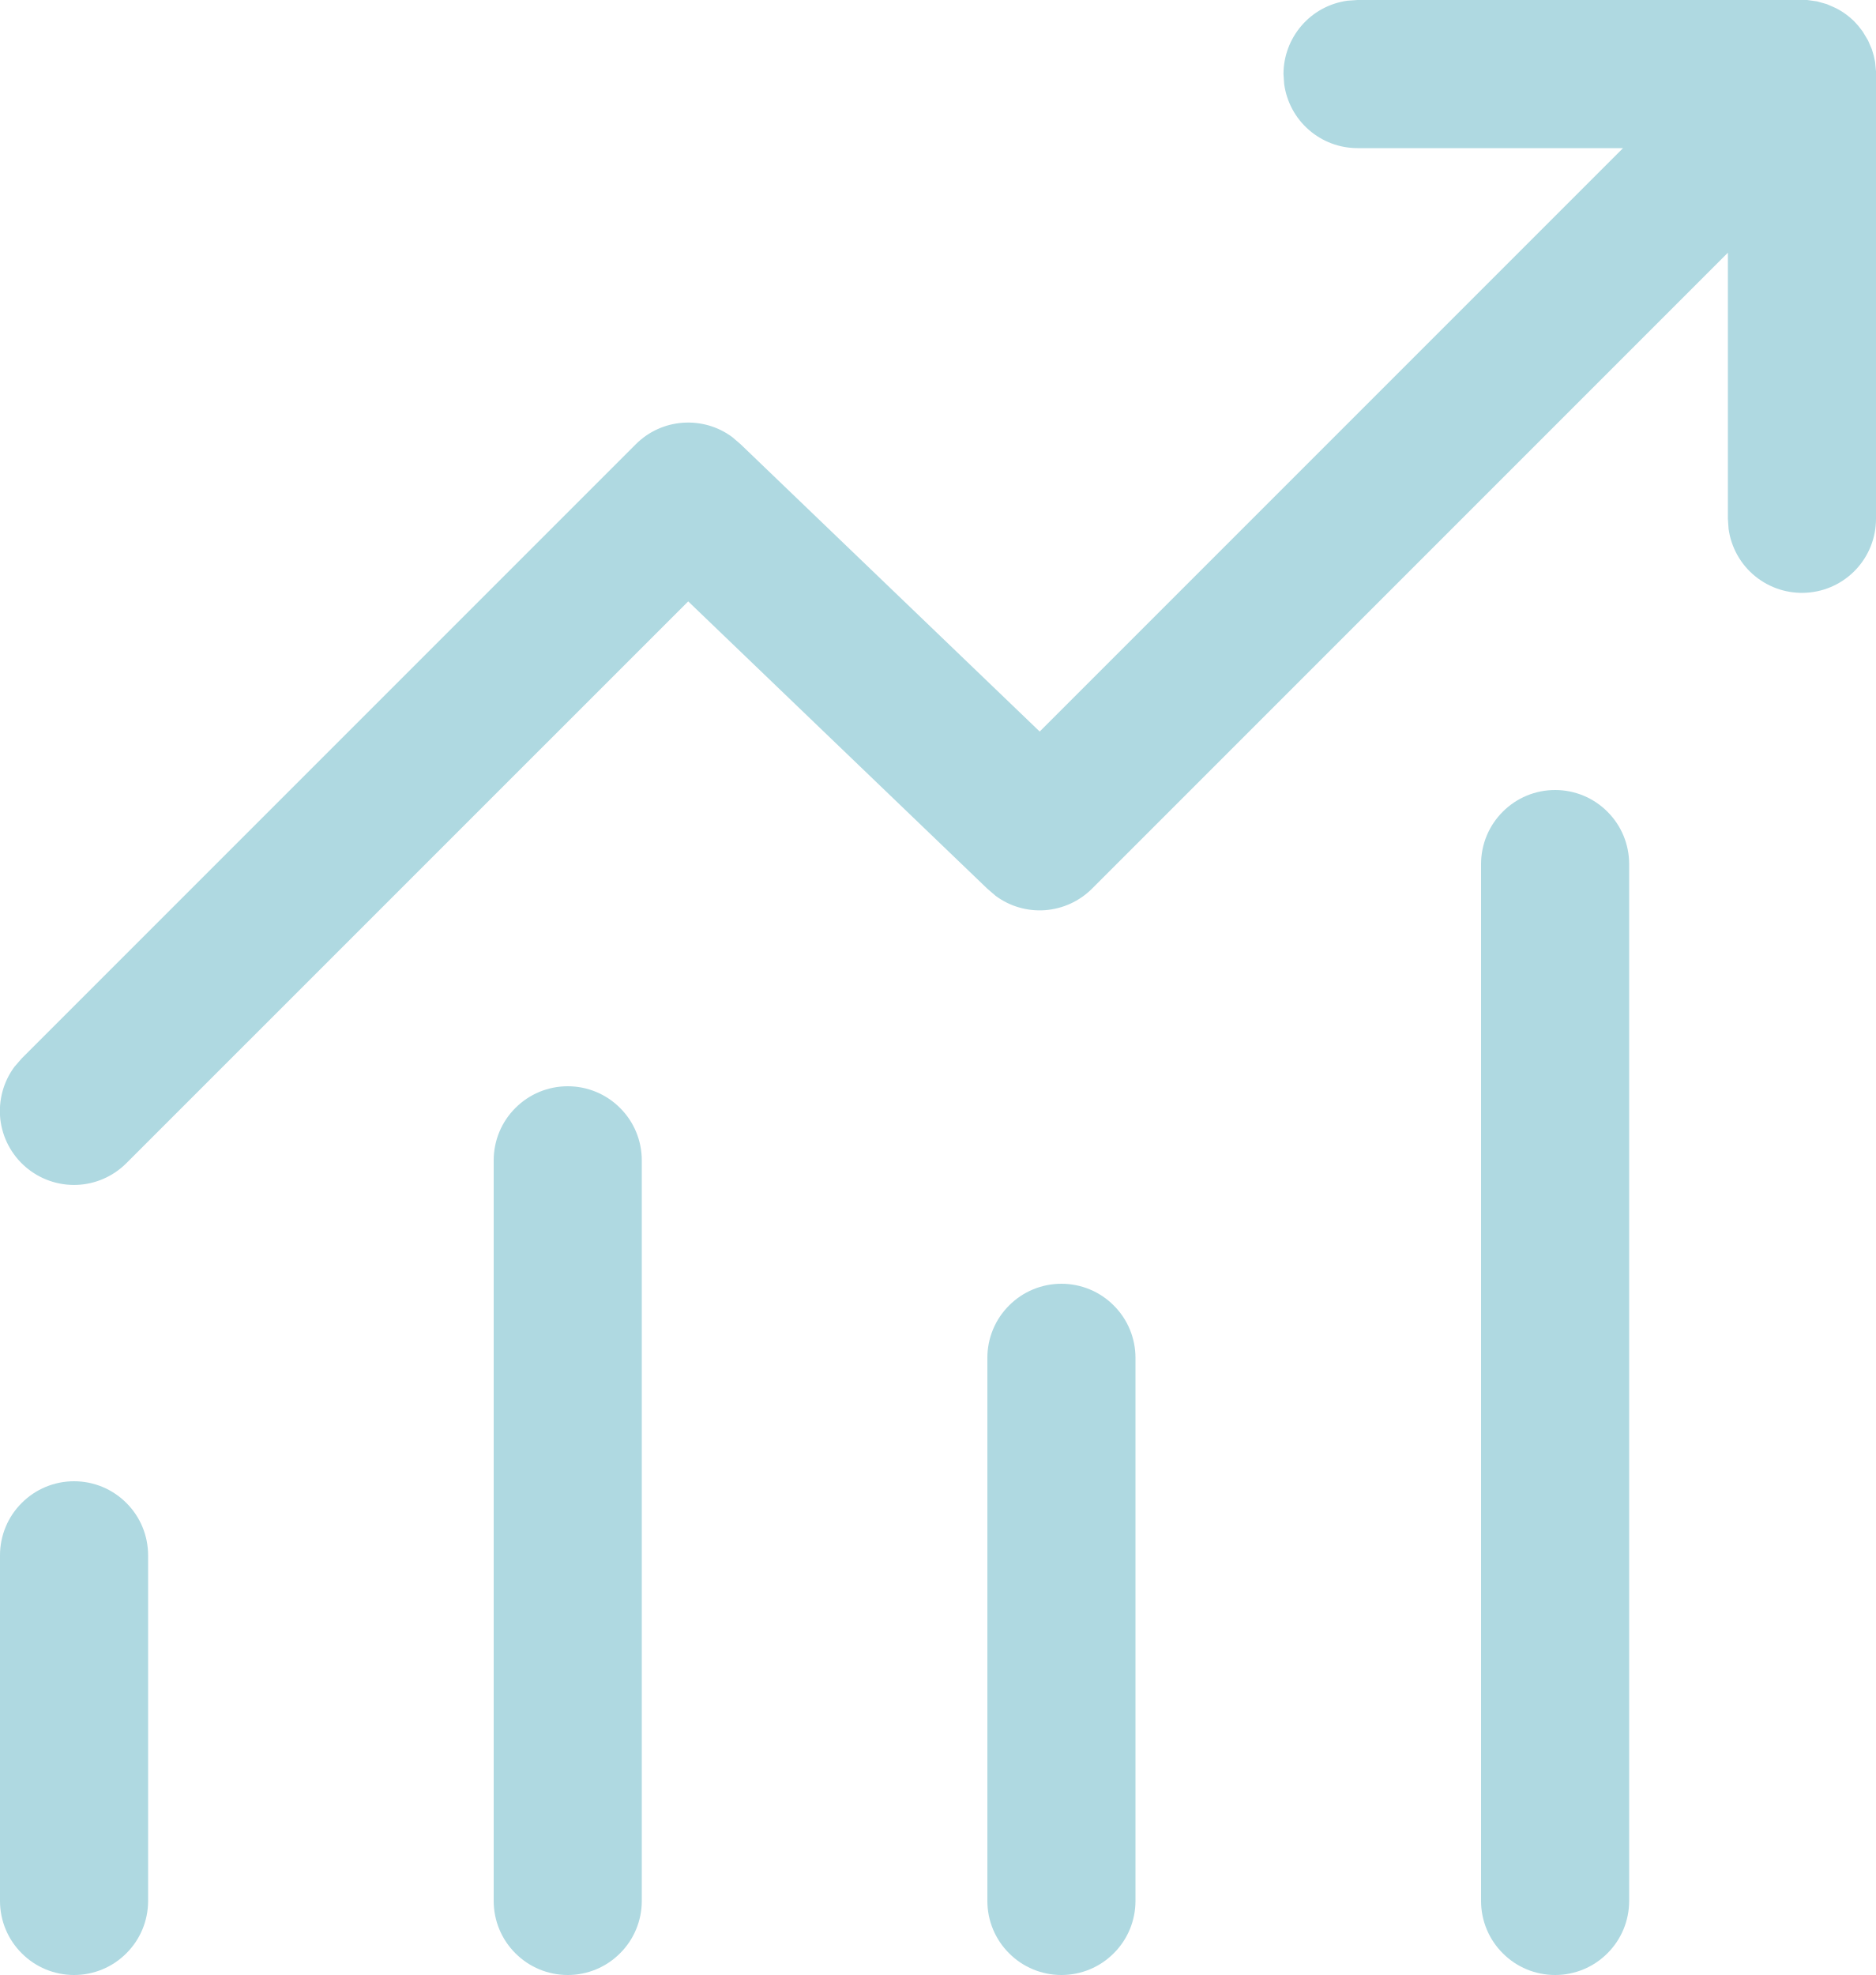
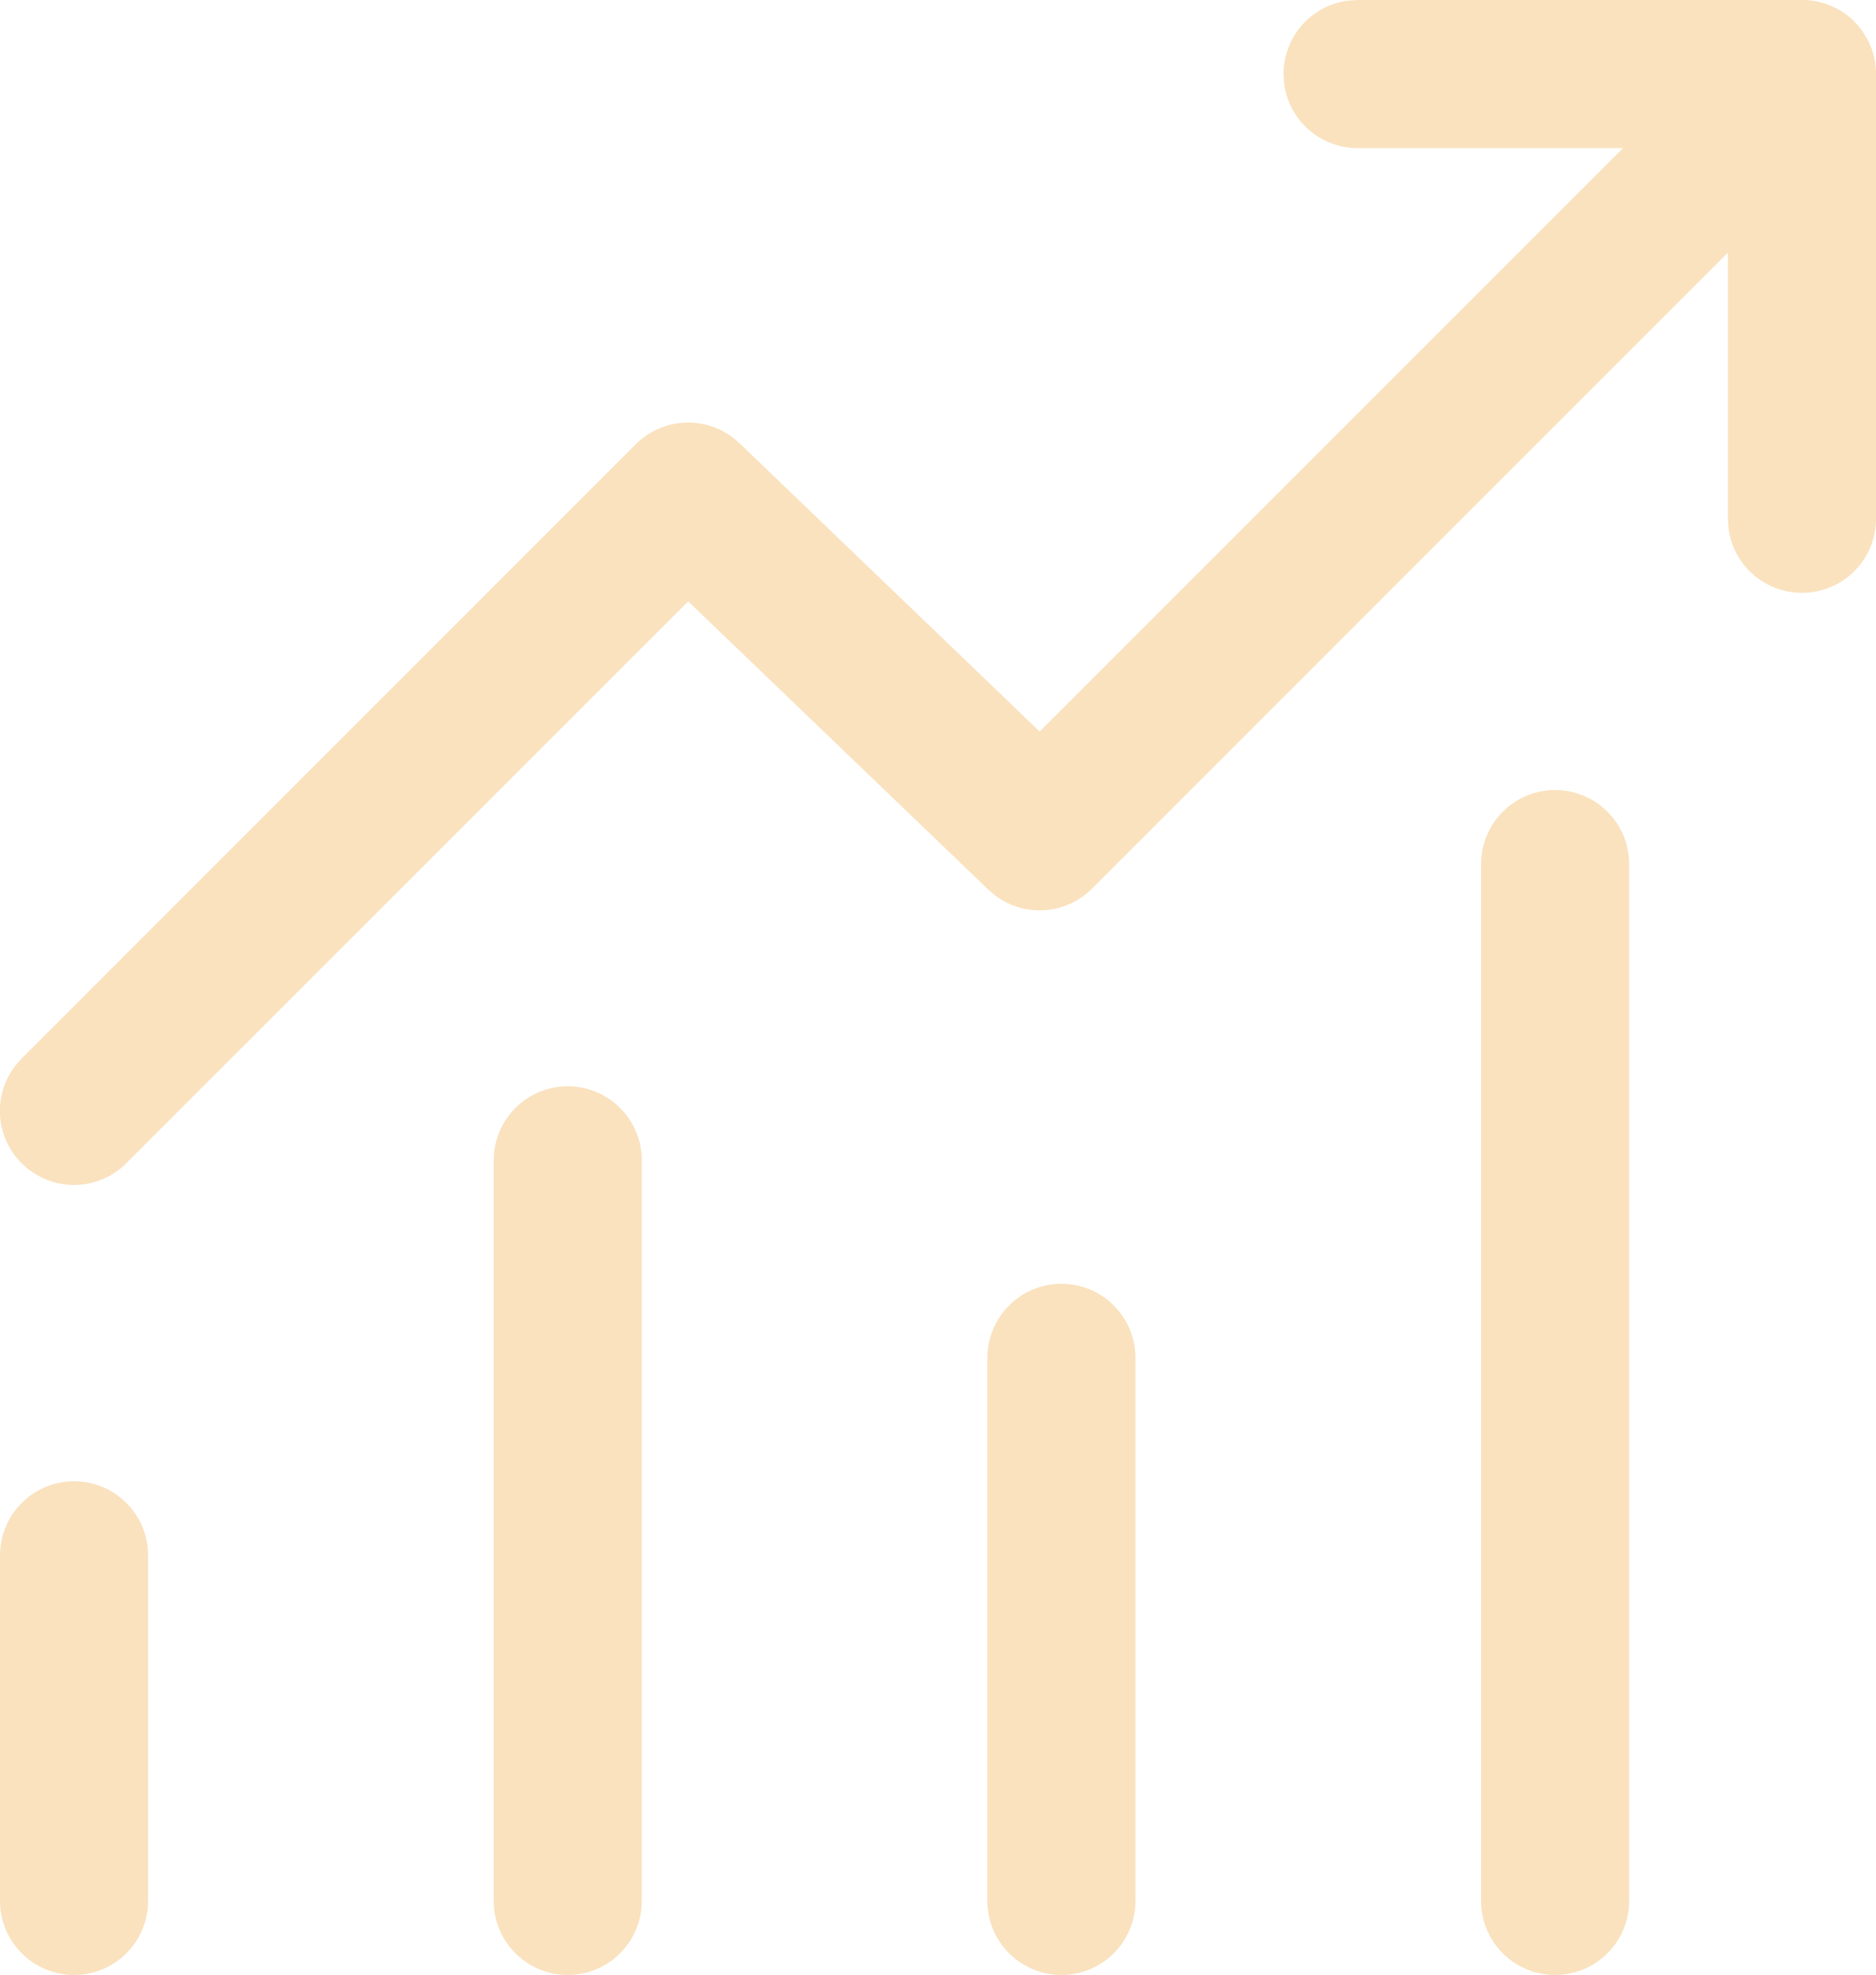
<svg xmlns="http://www.w3.org/2000/svg" width="19" height="20" viewBox="0 0 19 20" fill="none">
-   <path d="M13.749 0H18.303L18.403 0.014L18.502 0.042L18.562 0.068C18.642 0.102 18.715 0.153 18.781 0.218L18.821 0.262L18.865 0.319L18.919 0.409L18.958 0.499L18.977 0.563L18.991 0.627L19 0.722V5.254C19 5.444 18.928 5.627 18.798 5.766C18.668 5.905 18.491 5.989 18.301 6.002C18.111 6.015 17.924 5.955 17.777 5.836C17.629 5.716 17.533 5.544 17.507 5.356L17.5 5.254V2.559L11.06 8.999C10.933 9.126 10.765 9.203 10.585 9.217C10.406 9.23 10.228 9.179 10.084 9.072L10 9L6.97 6.09L1.28 11.779C1.146 11.913 0.966 11.992 0.777 11.999C0.588 12.006 0.403 11.941 0.259 11.817C0.116 11.694 0.024 11.52 0.003 11.332C-0.017 11.143 0.034 10.954 0.147 10.802L0.22 10.718L6.44 4.498C6.567 4.371 6.735 4.294 6.915 4.281C7.094 4.268 7.272 4.319 7.416 4.426L7.5 4.498L10.53 7.408L16.438 1.5H13.748C13.567 1.5 13.392 1.434 13.256 1.315C13.119 1.196 13.031 1.031 13.006 0.852L12.999 0.75C12.999 0.569 13.065 0.394 13.184 0.257C13.303 0.12 13.467 0.032 13.647 0.007L13.749 0ZM0.75 15C0.949 15 1.14 15.079 1.28 15.22C1.421 15.36 1.5 15.551 1.5 15.75V19.25C1.5 19.449 1.421 19.64 1.28 19.78C1.14 19.921 0.949 20 0.75 20C0.551 20 0.36 19.921 0.22 19.78C0.079 19.64 -3.90301e-05 19.449 -3.90301e-05 19.25V15.75C-3.90301e-05 15.551 0.079 15.36 0.22 15.22C0.36 15.079 0.551 15 0.75 15ZM6.5 11.75C6.5 11.551 6.421 11.36 6.28 11.22C6.14 11.079 5.949 11 5.75 11C5.551 11 5.36 11.079 5.22 11.22C5.079 11.36 5 11.551 5 11.75V19.25C5 19.449 5.079 19.64 5.22 19.78C5.36 19.921 5.551 20 5.75 20C5.949 20 6.14 19.921 6.28 19.78C6.421 19.64 6.5 19.449 6.5 19.25V11.75ZM10.75 13C10.949 13 11.14 13.079 11.28 13.22C11.421 13.36 11.5 13.551 11.5 13.75V19.25C11.5 19.449 11.421 19.64 11.28 19.78C11.14 19.921 10.949 20 10.75 20C10.551 20 10.36 19.921 10.22 19.78C10.079 19.64 10 19.449 10 19.25V13.75C10 13.551 10.079 13.36 10.22 13.22C10.36 13.079 10.551 13 10.75 13ZM16.5 8.75C16.5 8.551 16.421 8.36 16.28 8.22C16.14 8.079 15.949 8 15.75 8C15.551 8 15.36 8.079 15.22 8.22C15.079 8.36 15 8.551 15 8.75V19.25C15 19.449 15.079 19.64 15.22 19.78C15.36 19.921 15.551 20 15.75 20C15.949 20 16.14 19.921 16.28 19.78C16.421 19.64 16.5 19.449 16.5 19.25V8.75Z" fill="#AFD9E1" />
+   <path d="M13.749 0H18.303L18.403 0.014L18.502 0.042L18.562 0.068C18.642 0.102 18.715 0.153 18.781 0.218L18.821 0.262L18.865 0.319L18.919 0.409L18.958 0.499L18.977 0.563L18.991 0.627L19 0.722V5.254C19 5.444 18.928 5.627 18.798 5.766C18.668 5.905 18.491 5.989 18.301 6.002C18.111 6.015 17.924 5.955 17.777 5.836C17.629 5.716 17.533 5.544 17.507 5.356L17.5 5.254V2.559L11.06 8.999C10.933 9.126 10.765 9.203 10.585 9.217C10.406 9.23 10.228 9.179 10.084 9.072L10 9L6.97 6.09L1.28 11.779C1.146 11.913 0.966 11.992 0.777 11.999C0.588 12.006 0.403 11.941 0.259 11.817C0.116 11.694 0.024 11.52 0.003 11.332C-0.017 11.143 0.034 10.954 0.147 10.802L0.22 10.718L6.44 4.498C6.567 4.371 6.735 4.294 6.915 4.281C7.094 4.268 7.272 4.319 7.416 4.426L7.5 4.498L10.53 7.408L16.438 1.5H13.748C13.567 1.5 13.392 1.434 13.256 1.315C13.119 1.196 13.031 1.031 13.006 0.852L12.999 0.75C12.999 0.569 13.065 0.394 13.184 0.257C13.303 0.12 13.467 0.032 13.647 0.007L13.749 0ZM0.75 15C0.949 15 1.14 15.079 1.28 15.22C1.421 15.36 1.5 15.551 1.5 15.75V19.25C1.5 19.449 1.421 19.64 1.28 19.78C1.14 19.921 0.949 20 0.75 20C0.551 20 0.36 19.921 0.22 19.78C0.079 19.64 -3.90301e-05 19.449 -3.90301e-05 19.25V15.75C-3.90301e-05 15.551 0.079 15.36 0.22 15.22C0.36 15.079 0.551 15 0.75 15ZM6.5 11.75C6.5 11.551 6.421 11.36 6.28 11.22C6.14 11.079 5.949 11 5.75 11C5.551 11 5.36 11.079 5.22 11.22C5.079 11.36 5 11.551 5 11.75V19.25C5 19.449 5.079 19.64 5.22 19.78C5.36 19.921 5.551 20 5.75 20C5.949 20 6.14 19.921 6.28 19.78C6.421 19.64 6.5 19.449 6.5 19.25V11.75ZM10.75 13C10.949 13 11.14 13.079 11.28 13.22C11.421 13.36 11.5 13.551 11.5 13.75V19.25C11.5 19.449 11.421 19.64 11.28 19.78C11.14 19.921 10.949 20 10.75 20C10.551 20 10.36 19.921 10.22 19.78C10.079 19.64 10 19.449 10 19.25V13.75C10 13.551 10.079 13.36 10.22 13.22C10.36 13.079 10.551 13 10.75 13ZM16.5 8.75C16.5 8.551 16.421 8.36 16.28 8.22C16.14 8.079 15.949 8 15.75 8C15.551 8 15.36 8.079 15.22 8.22C15.079 8.36 15 8.551 15 8.75V19.25C15 19.449 15.079 19.64 15.22 19.78C15.36 19.921 15.551 20 15.75 20C15.949 20 16.14 19.921 16.28 19.78C16.421 19.64 16.5 19.449 16.5 19.25V8.75Z" fill="#FAE2BF" />
</svg>
